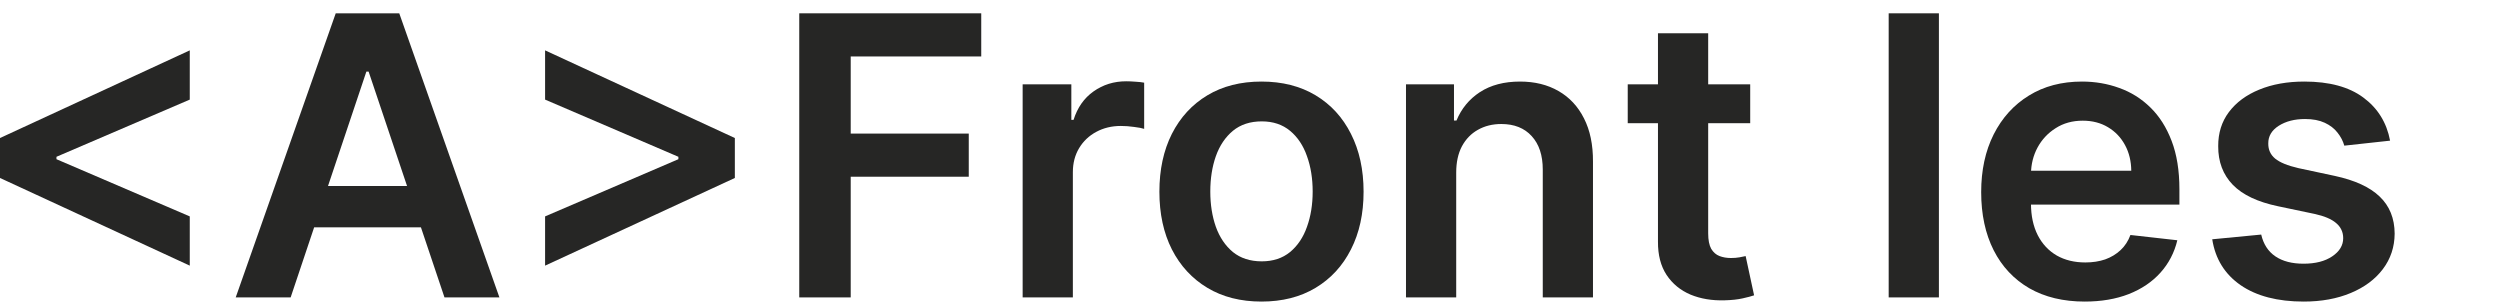
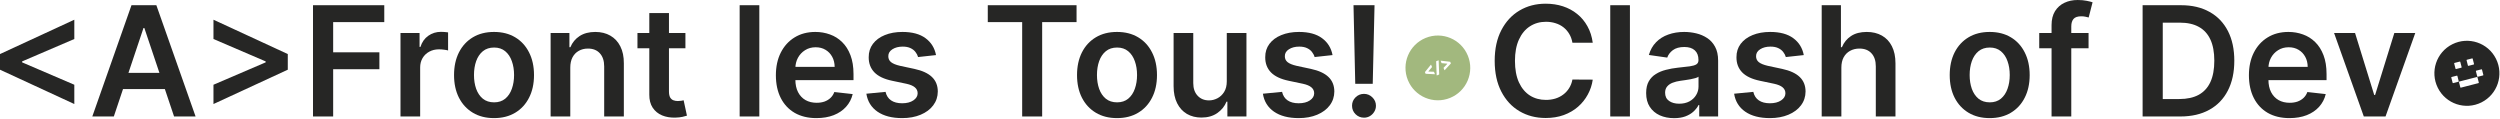
- <svg xmlns="http://www.w3.org/2000/svg" width="1440" height="174" viewBox="0 0 1440 174" fill="none">
+ <svg xmlns="http://www.w3.org/2000/svg" width="3677" height="174" viewBox="0 0 3677 174" fill="none">
  <path d="M0 102.512V79.501L109.304 29.004V57.369L31.641 90.687L32.52 89.169V92.844L31.641 91.326L109.304 124.645V153.01L0 102.512Z" fill="#262625" />
  <path d="M167.411 171.307H135.771L193.379 7.67H229.974L287.662 171.307H256.021L212.316 41.229H211.037L167.411 171.307ZM168.45 107.147H254.743V130.957H168.45V107.147Z" fill="#262625" />
  <path d="M423.273 102.512L313.969 153.01V124.645L391.632 91.326L390.753 92.844V89.169L391.632 90.687L313.969 57.369V29.004L423.273 79.501V102.512Z" fill="#262625" />
  <path d="M460.367 171.307V7.67H565.196V32.52H490.01V76.944H558.005V101.793H490.01V171.307H460.367Z" fill="#262625" />
  <path d="M589.046 171.307V48.58H617.091V69.034H618.37C620.607 61.95 624.442 56.49 629.875 52.654C635.362 48.766 641.621 46.822 648.652 46.822C650.25 46.822 652.035 46.902 654.005 47.061C656.03 47.168 657.708 47.354 659.039 47.621V74.228C657.814 73.802 655.87 73.429 653.206 73.109C650.596 72.736 648.066 72.55 645.616 72.55C640.342 72.55 635.602 73.695 631.394 75.985C627.239 78.223 623.963 81.339 621.566 85.334C619.169 89.329 617.97 93.936 617.97 99.157V171.307H589.046Z" fill="#262625" />
  <path d="M726.615 173.704C714.63 173.704 704.243 171.067 695.454 165.794C686.665 160.52 679.847 153.143 674.999 143.661C670.205 134.18 667.808 123.1 667.808 110.423C667.808 97.745 670.205 86.639 674.999 77.104C679.847 67.569 686.665 60.165 695.454 54.892C704.243 49.618 714.63 46.981 726.615 46.981C738.6 46.981 748.987 49.618 757.776 54.892C766.565 60.165 773.357 67.569 778.151 77.104C782.998 86.639 785.422 97.745 785.422 110.423C785.422 123.1 782.998 134.18 778.151 143.661C773.357 153.143 766.565 160.52 757.776 165.794C748.987 171.067 738.6 173.704 726.615 173.704ZM726.775 150.533C733.273 150.533 738.707 148.748 743.074 145.179C747.442 141.557 750.692 136.71 752.822 130.637C755.006 124.565 756.098 117.8 756.098 110.343C756.098 102.832 755.006 96.04 752.822 89.968C750.692 83.842 747.442 78.968 743.074 75.346C738.707 71.724 733.273 69.913 726.775 69.913C720.116 69.913 714.577 71.724 710.155 75.346C705.788 78.968 702.512 83.842 700.328 89.968C698.197 96.04 697.132 102.832 697.132 110.343C697.132 117.8 698.197 124.565 700.328 130.637C702.512 136.71 705.788 141.557 710.155 145.179C714.577 148.748 720.116 150.533 726.775 150.533Z" fill="#262625" />
  <path d="M838.775 99.396V171.307H809.851V48.58H837.497V69.434H838.935C841.758 62.562 846.259 57.102 852.438 53.054C858.671 49.006 866.368 46.981 875.53 46.981C883.999 46.981 891.376 48.793 897.662 52.415C904.001 56.037 908.901 61.284 912.364 68.155C915.879 75.027 917.61 83.363 917.557 93.164V171.307H888.633V97.638C888.633 89.435 886.503 83.017 882.241 78.382C878.033 73.748 872.2 71.431 864.743 71.431C859.683 71.431 855.182 72.55 851.24 74.787C847.351 76.971 844.288 80.14 842.051 84.295C839.867 88.45 838.775 93.484 838.775 99.396Z" fill="#262625" />
  <path d="M1008.12 48.58V70.952H937.572V48.58H1008.12ZM954.99 19.176H983.914V134.393C983.914 138.281 984.5 141.264 985.672 143.342C986.897 145.366 988.495 146.751 990.466 147.496C992.437 148.242 994.621 148.615 997.018 148.615C998.829 148.615 1000.48 148.482 1001.97 148.216C1003.52 147.949 1004.69 147.71 1005.49 147.496L1010.36 170.108C1008.82 170.641 1006.61 171.227 1003.73 171.866C1000.91 172.505 997.444 172.878 993.343 172.985C986.098 173.198 979.573 172.106 973.767 169.709C967.961 167.259 963.353 163.477 959.944 158.363C956.588 153.249 954.937 146.857 954.99 139.187V19.176Z" fill="#262625" />
  <path d="M1116.81 7.67V171.307H1087.88V7.67H1116.81Z" fill="#262625" />
  <path d="M1200.76 173.704C1188.46 173.704 1177.83 171.147 1168.88 166.033C1159.99 160.866 1153.14 153.569 1148.35 144.141C1143.56 134.659 1141.16 123.5 1141.16 110.662C1141.16 98.038 1143.56 86.959 1148.35 77.424C1153.2 67.836 1159.96 60.378 1168.64 55.051C1177.33 49.672 1187.53 46.981 1199.25 46.981C1206.81 46.981 1213.95 48.207 1220.66 50.657C1227.42 53.054 1233.39 56.783 1238.56 61.843C1243.78 66.903 1247.88 73.349 1250.86 81.179C1253.84 88.956 1255.34 98.224 1255.34 108.984V117.853H1154.74V98.358H1227.61C1227.56 92.818 1226.36 87.891 1224.02 83.576C1221.67 79.208 1218.4 75.772 1214.19 73.269C1210.03 70.765 1205.19 69.513 1199.65 69.513C1193.73 69.513 1188.54 70.952 1184.06 73.828C1179.59 76.651 1176.1 80.38 1173.6 85.014C1171.15 89.595 1169.9 94.629 1169.84 100.115V117.134C1169.84 124.272 1171.15 130.398 1173.76 135.511C1176.37 140.572 1180.02 144.46 1184.7 147.177C1189.39 149.84 1194.88 151.172 1201.16 151.172C1205.37 151.172 1209.18 150.586 1212.59 149.414C1216 148.189 1218.95 146.404 1221.46 144.061C1223.96 141.717 1225.85 138.814 1227.13 135.352L1254.14 138.388C1252.43 145.526 1249.18 151.758 1244.39 157.085C1239.65 162.358 1233.58 166.46 1226.17 169.389C1218.77 172.266 1210.3 173.704 1200.76 173.704Z" fill="#262625" />
  <path d="M1376.69 81.019L1350.32 83.896C1349.57 81.232 1348.27 78.729 1346.4 76.385C1344.59 74.041 1342.14 72.15 1339.05 70.712C1335.96 69.274 1332.18 68.555 1327.71 68.555C1321.69 68.555 1316.63 69.86 1312.52 72.47C1308.48 75.08 1306.48 78.462 1306.53 82.617C1306.48 86.186 1307.78 89.089 1310.45 91.326C1313.16 93.564 1317.64 95.401 1323.87 96.84L1344.8 101.314C1356.42 103.817 1365.05 107.786 1370.69 113.219C1376.39 118.652 1379.27 125.764 1379.32 134.553C1379.27 142.276 1377 149.094 1372.53 155.007C1368.11 160.866 1361.96 165.447 1354.07 168.75C1346.19 172.053 1337.13 173.704 1326.91 173.704C1311.89 173.704 1299.79 170.561 1290.63 164.276C1281.47 157.937 1276.01 149.121 1274.25 137.828L1302.46 135.112C1303.74 140.652 1306.45 144.833 1310.61 147.656C1314.76 150.479 1320.17 151.891 1326.83 151.891C1333.7 151.891 1339.21 150.479 1343.37 147.656C1347.57 144.833 1349.68 141.344 1349.68 137.189C1349.68 133.674 1348.32 130.771 1345.6 128.48C1342.94 126.19 1338.79 124.432 1333.14 123.207L1312.21 118.812C1300.43 116.362 1291.72 112.234 1286.08 106.428C1280.43 100.568 1277.64 93.164 1277.69 84.215C1277.64 76.651 1279.69 70.099 1283.84 64.56C1288.05 58.967 1293.88 54.652 1301.34 51.616C1308.85 48.526 1317.51 46.981 1327.31 46.981C1341.69 46.981 1353.01 50.044 1361.26 56.17C1369.57 62.296 1374.71 70.579 1376.69 81.019Z" fill="#262625" />
  <path d="M1452.83 32.52V7.67H1583.39V32.52H1532.81V171.307H1503.41V32.52H1452.83Z" fill="#262625" />
  <path d="M1642.89 173.704C1630.91 173.704 1620.52 171.067 1611.73 165.794C1602.94 160.52 1596.12 153.143 1591.28 143.661C1586.48 134.18 1584.09 123.1 1584.09 110.423C1584.09 97.745 1586.48 86.639 1591.28 77.104C1596.12 67.569 1602.94 60.165 1611.73 54.892C1620.52 49.618 1630.91 46.981 1642.89 46.981C1654.88 46.981 1665.27 49.618 1674.05 54.892C1682.84 60.165 1689.64 67.569 1694.43 77.104C1699.28 86.639 1701.7 97.745 1701.7 110.423C1701.7 123.1 1699.28 134.18 1694.43 143.661C1689.64 153.143 1682.84 160.52 1674.05 165.794C1665.27 171.067 1654.88 173.704 1642.89 173.704ZM1643.05 150.533C1649.55 150.533 1654.98 148.748 1659.35 145.179C1663.72 141.557 1666.97 136.71 1669.1 130.637C1671.28 124.565 1672.38 117.8 1672.38 110.343C1672.38 102.832 1671.28 96.04 1669.1 89.968C1666.97 83.842 1663.72 78.968 1659.35 75.346C1654.98 71.724 1649.55 69.913 1643.05 69.913C1636.39 69.913 1630.85 71.724 1626.43 75.346C1622.07 78.968 1618.79 83.842 1616.61 89.968C1614.48 96.04 1613.41 102.832 1613.41 110.343C1613.41 117.8 1614.48 124.565 1616.61 130.637C1618.79 136.71 1622.07 141.557 1626.43 145.179C1630.85 148.748 1636.39 150.533 1643.05 150.533Z" fill="#262625" />
  <path d="M1804.35 119.691V48.58H1833.28V171.307H1805.23V149.494H1803.95C1801.18 156.365 1796.63 161.985 1790.29 166.353C1784 170.721 1776.25 172.905 1767.04 172.905C1759 172.905 1751.88 171.12 1745.71 167.552C1739.58 163.929 1734.79 158.683 1731.32 151.811C1727.86 144.886 1726.13 136.523 1726.13 126.722V48.58H1755.05V122.248C1755.05 130.025 1757.18 136.204 1761.45 140.785C1765.71 145.366 1771.3 147.656 1778.22 147.656C1782.49 147.656 1786.61 146.618 1790.61 144.54C1794.6 142.463 1797.88 139.373 1800.44 135.272C1803.05 131.117 1804.35 125.923 1804.35 119.691Z" fill="#262625" />
  <path d="M1959.9 81.019L1933.53 83.896C1932.79 81.232 1931.48 78.729 1929.62 76.385C1927.81 74.041 1925.35 72.15 1922.27 70.712C1919.18 69.274 1915.39 68.555 1910.92 68.555C1904.9 68.555 1899.84 69.86 1895.74 72.47C1891.69 75.08 1889.69 78.462 1889.75 82.617C1889.69 86.186 1891 89.089 1893.66 91.326C1896.38 93.564 1900.85 95.401 1907.08 96.84L1928.02 101.314C1939.63 103.817 1948.26 107.786 1953.91 113.219C1959.61 118.652 1962.48 125.764 1962.54 134.553C1962.48 142.276 1960.22 149.094 1955.74 155.007C1951.32 160.866 1945.17 165.447 1937.29 168.75C1929.4 172.053 1920.35 173.704 1910.12 173.704C1895.1 173.704 1883.01 170.561 1873.85 164.276C1864.68 157.937 1859.22 149.121 1857.47 137.828L1885.67 135.112C1886.95 140.652 1889.67 144.833 1893.82 147.656C1897.98 150.479 1903.38 151.891 1910.04 151.891C1916.91 151.891 1922.43 150.479 1926.58 147.656C1930.79 144.833 1932.89 141.344 1932.89 137.189C1932.89 133.674 1931.53 130.771 1928.82 128.48C1926.15 126.19 1922 124.432 1916.35 123.207L1895.42 118.812C1883.65 116.362 1874.94 112.234 1869.29 106.428C1863.64 100.568 1860.85 93.164 1860.9 84.215C1860.85 76.651 1862.9 70.099 1867.05 64.56C1871.26 58.967 1877.09 54.652 1884.55 51.616C1892.06 48.526 1900.72 46.981 1910.52 46.981C1924.9 46.981 1936.22 50.044 1944.48 56.17C1952.79 62.296 1957.93 70.579 1959.9 81.019Z" fill="#262625" />
  <path d="M2021.66 7.67L2019.02 123.207H1993.3L1990.74 7.67H2021.66ZM2006.16 173.065C2001.31 173.065 1997.16 171.36 1993.7 167.951C1990.29 164.542 1988.58 160.387 1988.58 155.487C1988.58 150.692 1990.29 146.591 1993.7 143.182C1997.16 139.773 2001.31 138.068 2006.16 138.068C2010.9 138.068 2015 139.773 2018.47 143.182C2021.98 146.591 2023.74 150.692 2023.74 155.487C2023.74 158.736 2022.91 161.692 2021.26 164.355C2019.66 167.019 2017.53 169.15 2014.87 170.748C2012.26 172.292 2009.36 173.065 2006.16 173.065Z" fill="#262625" />
  <path d="M2342.61 62.882H2312.73C2311.88 57.981 2310.31 53.64 2308.02 49.858C2305.73 46.023 2302.88 42.773 2299.47 40.11C2296.06 37.447 2292.17 35.449 2287.8 34.117C2283.49 32.733 2278.83 32.04 2273.82 32.04C2264.92 32.04 2257.04 34.277 2250.17 38.752C2243.3 43.173 2237.92 49.672 2234.03 58.248C2230.14 66.77 2228.2 77.184 2228.2 89.489C2228.2 102.006 2230.14 112.553 2234.03 121.129C2237.97 129.652 2243.35 136.097 2250.17 140.465C2257.04 144.78 2264.9 146.937 2273.74 146.937C2278.64 146.937 2283.22 146.298 2287.48 145.02C2291.8 143.688 2295.66 141.744 2299.07 139.187C2302.53 136.63 2305.43 133.487 2307.78 129.759C2310.17 126.03 2311.83 121.768 2312.73 116.974L2342.61 117.134C2341.5 124.911 2339.07 132.209 2335.34 139.027C2331.67 145.845 2326.85 151.864 2320.88 157.085C2314.91 162.251 2307.94 166.3 2299.95 169.229C2291.96 172.106 2283.09 173.544 2273.34 173.544C2258.96 173.544 2246.12 170.215 2234.83 163.556C2223.54 156.898 2214.64 147.283 2208.14 134.712C2201.64 122.141 2198.39 107.067 2198.39 89.489C2198.39 71.857 2201.67 56.783 2208.22 44.265C2214.77 31.694 2223.7 22.079 2234.99 15.421C2246.28 8.762 2259.06 5.433 2273.34 5.433C2282.45 5.433 2290.92 6.712 2298.75 9.268C2306.58 11.825 2313.56 15.581 2319.68 20.535C2325.81 25.435 2330.84 31.454 2334.78 38.592C2338.78 45.676 2341.39 53.773 2342.61 62.882Z" fill="#262625" />
  <path d="M2397.29 7.67V171.307H2368.36V7.67H2397.29Z" fill="#262625" />
  <path d="M2462.22 173.784C2454.45 173.784 2447.44 172.399 2441.21 169.629C2435.03 166.806 2430.13 162.651 2426.51 157.164C2422.94 151.678 2421.16 144.913 2421.16 136.87C2421.16 129.945 2422.43 124.219 2424.99 119.691C2427.55 115.163 2431.04 111.541 2435.46 108.825C2439.88 106.108 2444.86 104.057 2450.4 102.672C2455.99 101.234 2461.77 100.195 2467.74 99.556C2474.93 98.81 2480.76 98.144 2485.24 97.559C2489.71 96.919 2492.96 95.961 2494.98 94.682C2497.06 93.35 2498.1 91.3 2498.1 88.53V88.05C2498.1 82.031 2496.32 77.37 2492.75 74.068C2489.18 70.765 2484.04 69.114 2477.33 69.114C2470.24 69.114 2464.62 70.659 2460.47 73.748C2456.36 76.838 2453.6 80.487 2452.16 84.695L2425.15 80.859C2427.28 73.402 2430.8 67.17 2435.7 62.163C2440.6 57.102 2446.59 53.32 2453.68 50.817C2460.76 48.26 2468.59 46.981 2477.17 46.981C2483.08 46.981 2488.96 47.674 2494.82 49.059C2500.68 50.444 2506.04 52.734 2510.88 55.93C2515.73 59.073 2519.62 63.361 2522.55 68.794C2525.53 74.228 2527.02 81.019 2527.02 89.169V171.307H2499.22V154.448H2498.26C2496.5 157.857 2494.02 161.053 2490.83 164.036C2487.69 166.966 2483.72 169.336 2478.92 171.147C2474.18 172.905 2468.62 173.784 2462.22 173.784ZM2469.74 152.53C2475.54 152.53 2480.58 151.385 2484.84 149.094C2489.1 146.751 2492.37 143.661 2494.66 139.826C2497.01 135.991 2498.18 131.809 2498.18 127.282V112.82C2497.27 113.565 2495.73 114.258 2493.55 114.897C2491.41 115.536 2489.02 116.096 2486.35 116.575C2483.69 117.054 2481.05 117.48 2478.44 117.853C2475.83 118.226 2473.57 118.546 2471.65 118.812C2467.34 119.398 2463.48 120.357 2460.07 121.689C2456.66 123.02 2453.97 124.885 2452 127.282C2450.03 129.625 2449.04 132.662 2449.04 136.39C2449.04 141.717 2450.99 145.739 2454.87 148.455C2458.76 151.172 2463.72 152.53 2469.74 152.53Z" fill="#262625" />
  <path d="M2652.99 81.019L2626.62 83.896C2625.87 81.232 2624.57 78.729 2622.7 76.385C2620.89 74.041 2618.44 72.15 2615.35 70.712C2612.26 69.274 2608.48 68.555 2604.01 68.555C2597.99 68.555 2592.93 69.86 2588.83 72.47C2584.78 75.08 2582.78 78.462 2582.83 82.617C2582.78 86.186 2584.09 89.089 2586.75 91.326C2589.47 93.564 2593.94 95.401 2600.17 96.84L2621.11 101.314C2632.72 103.817 2641.35 107.786 2646.99 113.219C2652.69 118.652 2655.57 125.764 2655.62 134.553C2655.57 142.276 2653.31 149.094 2648.83 155.007C2644.41 160.866 2638.26 165.447 2630.38 168.75C2622.49 172.053 2613.44 173.704 2603.21 173.704C2588.19 173.704 2576.1 170.561 2566.93 164.276C2557.77 157.937 2552.31 149.121 2550.55 137.828L2578.76 135.112C2580.04 140.652 2582.75 144.833 2586.91 147.656C2591.06 150.479 2596.47 151.891 2603.13 151.891C2610 151.891 2615.51 150.479 2619.67 147.656C2623.88 144.833 2625.98 141.344 2625.98 137.189C2625.98 133.674 2624.62 130.771 2621.91 128.48C2619.24 126.19 2615.09 124.432 2609.44 123.207L2588.51 118.812C2576.74 116.362 2568.03 112.234 2562.38 106.428C2556.73 100.568 2553.94 93.164 2553.99 84.215C2553.94 76.651 2555.99 70.099 2560.14 64.56C2564.35 58.967 2570.18 54.652 2577.64 51.616C2585.15 48.526 2593.81 46.981 2603.61 46.981C2617.99 46.981 2629.31 50.044 2637.57 56.17C2645.88 62.296 2651.02 70.579 2652.99 81.019Z" fill="#262625" />
  <path d="M2708.28 99.396V171.307H2679.35V7.67H2707.64V69.434H2709.08C2711.95 62.509 2716.4 57.049 2722.42 53.054C2728.49 49.006 2736.22 46.981 2745.59 46.981C2754.11 46.981 2761.55 48.766 2767.88 52.335C2774.22 55.904 2779.12 61.124 2782.59 67.995C2786.1 74.867 2787.86 83.256 2787.86 93.164V171.307H2758.94V97.638C2758.94 89.382 2756.8 82.963 2752.54 78.382C2748.33 73.748 2742.42 71.431 2734.8 71.431C2729.69 71.431 2725.11 72.55 2721.06 74.787C2717.07 76.971 2713.92 80.14 2711.63 84.295C2709.4 88.45 2708.28 93.484 2708.28 99.396Z" fill="#262625" />
  <path d="M2926.45 173.704C2914.46 173.704 2904.07 171.067 2895.28 165.794C2886.5 160.52 2879.68 153.143 2874.83 143.661C2870.04 134.18 2867.64 123.1 2867.64 110.423C2867.64 97.745 2870.04 86.639 2874.83 77.104C2879.68 67.569 2886.5 60.165 2895.28 54.892C2904.07 49.618 2914.46 46.981 2926.45 46.981C2938.43 46.981 2948.82 49.618 2957.61 54.892C2966.4 60.165 2973.19 67.569 2977.98 77.104C2982.83 86.639 2985.25 97.745 2985.25 110.423C2985.25 123.1 2982.83 134.18 2977.98 143.661C2973.19 153.143 2966.4 160.52 2957.61 165.794C2948.82 171.067 2938.43 173.704 2926.45 173.704ZM2926.61 150.533C2933.1 150.533 2938.54 148.748 2942.91 145.179C2947.27 141.557 2950.52 136.71 2952.65 130.637C2954.84 124.565 2955.93 117.8 2955.93 110.343C2955.93 102.832 2954.84 96.04 2952.65 89.968C2950.52 83.842 2947.27 78.968 2942.91 75.346C2938.54 71.724 2933.1 69.913 2926.61 69.913C2919.95 69.913 2914.41 71.724 2909.99 75.346C2905.62 78.968 2902.34 83.842 2900.16 89.968C2898.03 96.04 2896.96 102.832 2896.96 110.343C2896.96 117.8 2898.03 124.565 2900.16 130.637C2902.34 136.71 2905.62 141.557 2909.99 145.179C2914.41 148.748 2919.95 150.533 2926.61 150.533Z" fill="#262625" />
  <path d="M3071.85 48.58V70.952H2999.3V48.58H3071.85ZM3017.43 171.307V36.994C3017.43 28.738 3019.14 21.866 3022.55 16.38C3026.01 10.893 3030.64 6.792 3036.45 4.075C3042.26 1.358 3048.7 0 3055.79 0C3060.79 0 3065.24 0.4 3069.13 1.199C3073.02 1.998 3075.89 2.717 3077.76 3.356L3072 25.728C3070.78 25.355 3069.24 24.982 3067.37 24.609C3065.51 24.183 3063.43 23.97 3061.14 23.97C3055.76 23.97 3051.95 25.275 3049.71 27.885C3047.53 30.442 3046.44 34.117 3046.44 38.912V171.307H3017.43Z" fill="#262625" />
  <path d="M3206.8 171.307H3151.35V7.67H3207.92C3224.16 7.67 3238.12 10.946 3249.78 17.498C3261.5 23.997 3270.5 33.345 3276.79 45.543C3283.08 57.742 3286.22 72.337 3286.22 89.329C3286.22 106.374 3283.05 121.023 3276.71 133.274C3270.42 145.526 3261.34 154.927 3249.46 161.479C3237.64 168.031 3223.42 171.307 3206.8 171.307ZM3180.99 145.659H3205.36C3216.76 145.659 3226.27 143.581 3233.88 139.427C3241.5 135.218 3247.23 128.96 3251.06 120.65C3254.9 112.287 3256.81 101.847 3256.81 89.329C3256.81 76.811 3254.9 66.424 3251.06 58.168C3247.23 49.858 3241.55 43.652 3234.04 39.551C3226.59 35.396 3217.32 33.319 3206.24 33.319H3180.99V145.659Z" fill="#262625" />
  <path d="M3367.32 173.704C3355.01 173.704 3344.39 171.147 3335.44 166.033C3326.54 160.866 3319.7 153.569 3314.9 144.141C3310.11 134.659 3307.71 123.5 3307.71 110.662C3307.71 98.038 3310.11 86.959 3314.9 77.424C3319.75 67.836 3326.51 60.378 3335.2 55.051C3343.88 49.672 3354.08 46.981 3365.8 46.981C3373.36 46.981 3380.5 48.207 3387.21 50.657C3393.98 53.054 3399.94 56.783 3405.11 61.843C3410.33 66.903 3414.43 73.349 3417.41 81.179C3420.4 88.956 3421.89 98.224 3421.89 108.984V117.853H3321.29V98.358H3394.16C3394.11 92.818 3392.91 87.891 3390.57 83.576C3388.22 79.208 3384.95 75.772 3380.74 73.269C3376.59 70.765 3371.74 69.513 3366.2 69.513C3360.29 69.513 3355.09 70.952 3350.62 73.828C3346.14 76.651 3342.65 80.38 3340.15 85.014C3337.7 89.595 3336.45 94.629 3336.4 100.115V117.134C3336.4 124.272 3337.7 130.398 3340.31 135.511C3342.92 140.572 3346.57 144.46 3351.26 147.177C3355.94 149.84 3361.43 151.172 3367.72 151.172C3371.92 151.172 3375.73 150.586 3379.14 149.414C3382.55 148.189 3385.51 146.404 3388.01 144.061C3390.51 141.717 3392.41 138.814 3393.68 135.352L3420.69 138.388C3418.99 145.526 3415.74 151.758 3410.94 157.085C3406.2 162.358 3400.13 166.46 3392.73 169.389C3385.32 172.266 3376.85 173.704 3367.32 173.704Z" fill="#262625" />
  <path d="M3552.35 48.58L3508.64 171.307H3476.68L3432.98 48.58H3463.82L3492.02 139.746H3493.3L3521.58 48.58H3552.35Z" fill="#262625" />
  <path fill-rule="evenodd" clip-rule="evenodd" d="M2132.81 143.989C2157.16 134.055 2168.85 106.258 2158.92 81.904C2148.98 57.55 2121.19 45.86 2096.83 55.795C2072.48 65.73 2060.79 93.526 2070.72 117.881C2080.66 142.235 2108.46 153.924 2132.81 143.989ZM2106.15 98.729L2100.95 104.826C2100.81 104.987 2100.92 105.236 2101.13 105.243L2108.9 105.508C2109 105.512 2109.09 105.573 2109.12 105.666L2110.42 108.843C2110.49 109.015 2110.36 109.201 2110.17 109.191L2096.93 108.523C2096.84 108.518 2096.75 108.456 2096.71 108.365L2095.82 106.188C2095.79 106.102 2095.8 106.005 2095.86 105.933L2104.47 95.249C2104.59 95.099 2104.83 95.133 2104.9 95.312L2106.19 98.469C2106.23 98.557 2106.21 98.657 2106.15 98.729ZM2128.43 93.615L2120.45 92.894C2120.36 92.886 2120.28 92.825 2120.24 92.738L2118.95 89.58C2118.88 89.402 2119.02 89.21 2119.22 89.233L2132.84 90.848C2132.93 90.859 2133.01 90.919 2133.05 91.004L2133.93 93.182C2133.97 93.273 2133.95 93.377 2133.89 93.449L2124.89 103.187C2124.77 103.324 2124.54 103.283 2124.47 103.111L2123.18 99.934C2123.14 99.842 2123.16 99.736 2123.23 99.664L2128.59 94.041C2128.74 93.888 2128.64 93.634 2128.43 93.615ZM2112.43 90.05L2115.63 88.746C2115.79 88.679 2115.97 88.795 2115.98 88.971L2116.75 109.388C2116.75 109.494 2116.69 109.592 2116.59 109.632L2113.39 110.937C2113.23 111.003 2113.05 110.887 2113.04 110.712L2112.28 90.294C2112.27 90.188 2112.33 90.091 2112.43 90.05Z" fill="#A2B87E" />
  <path fill-rule="evenodd" clip-rule="evenodd" d="M3606.97 65.045C3583.34 76.841 3573.75 105.558 3585.55 129.186C3597.34 152.815 3626.06 162.407 3649.69 150.612C3673.31 138.816 3682.91 110.099 3671.11 86.471C3659.32 62.842 3630.6 53.25 3606.97 65.045ZM3605.81 113.262C3605.47 113.352 3605.26 113.705 3605.35 114.051L3607.34 121.781C3607.43 122.128 3607.78 122.336 3608.13 122.247L3615.86 120.257C3616.2 120.168 3616.41 119.814 3616.32 119.468L3614.33 111.738C3614.24 111.391 3613.89 111.183 3613.54 111.272L3605.81 113.262ZM3641.54 104.733C3641.45 104.387 3641.66 104.033 3642 103.944L3649.73 101.954C3650.08 101.865 3650.43 102.073 3650.52 102.42L3652.51 110.15C3652.6 110.496 3652.39 110.849 3652.05 110.939L3644.32 112.929C3643.97 113.018 3643.62 112.81 3643.53 112.463L3641.54 104.733ZM3617.11 119.934C3616.77 120.023 3616.56 120.376 3616.65 120.723L3618.64 128.453C3618.73 128.799 3619.08 129.008 3619.43 128.919L3645.38 122.237C3645.72 122.148 3645.93 121.795 3645.84 121.448L3643.85 113.718C3643.76 113.371 3643.41 113.163 3643.06 113.252L3617.11 119.934ZM3609.6 93.353C3609.51 93.007 3609.72 92.654 3610.07 92.564L3617.8 90.574C3618.14 90.485 3618.5 90.694 3618.59 91.04L3620.58 98.77C3620.67 99.117 3620.46 99.47 3620.11 99.559L3612.38 101.549C3612.03 101.639 3611.68 101.43 3611.59 101.084L3609.6 93.353ZM3628.29 87.873C3627.94 87.963 3627.73 88.316 3627.82 88.662L3629.81 96.392C3629.9 96.739 3630.25 96.947 3630.6 96.858L3638.33 94.868C3638.68 94.779 3638.89 94.425 3638.8 94.079L3636.81 86.349C3636.72 86.002 3636.36 85.794 3636.02 85.883L3628.29 87.873Z" fill="#262625" />
</svg>
